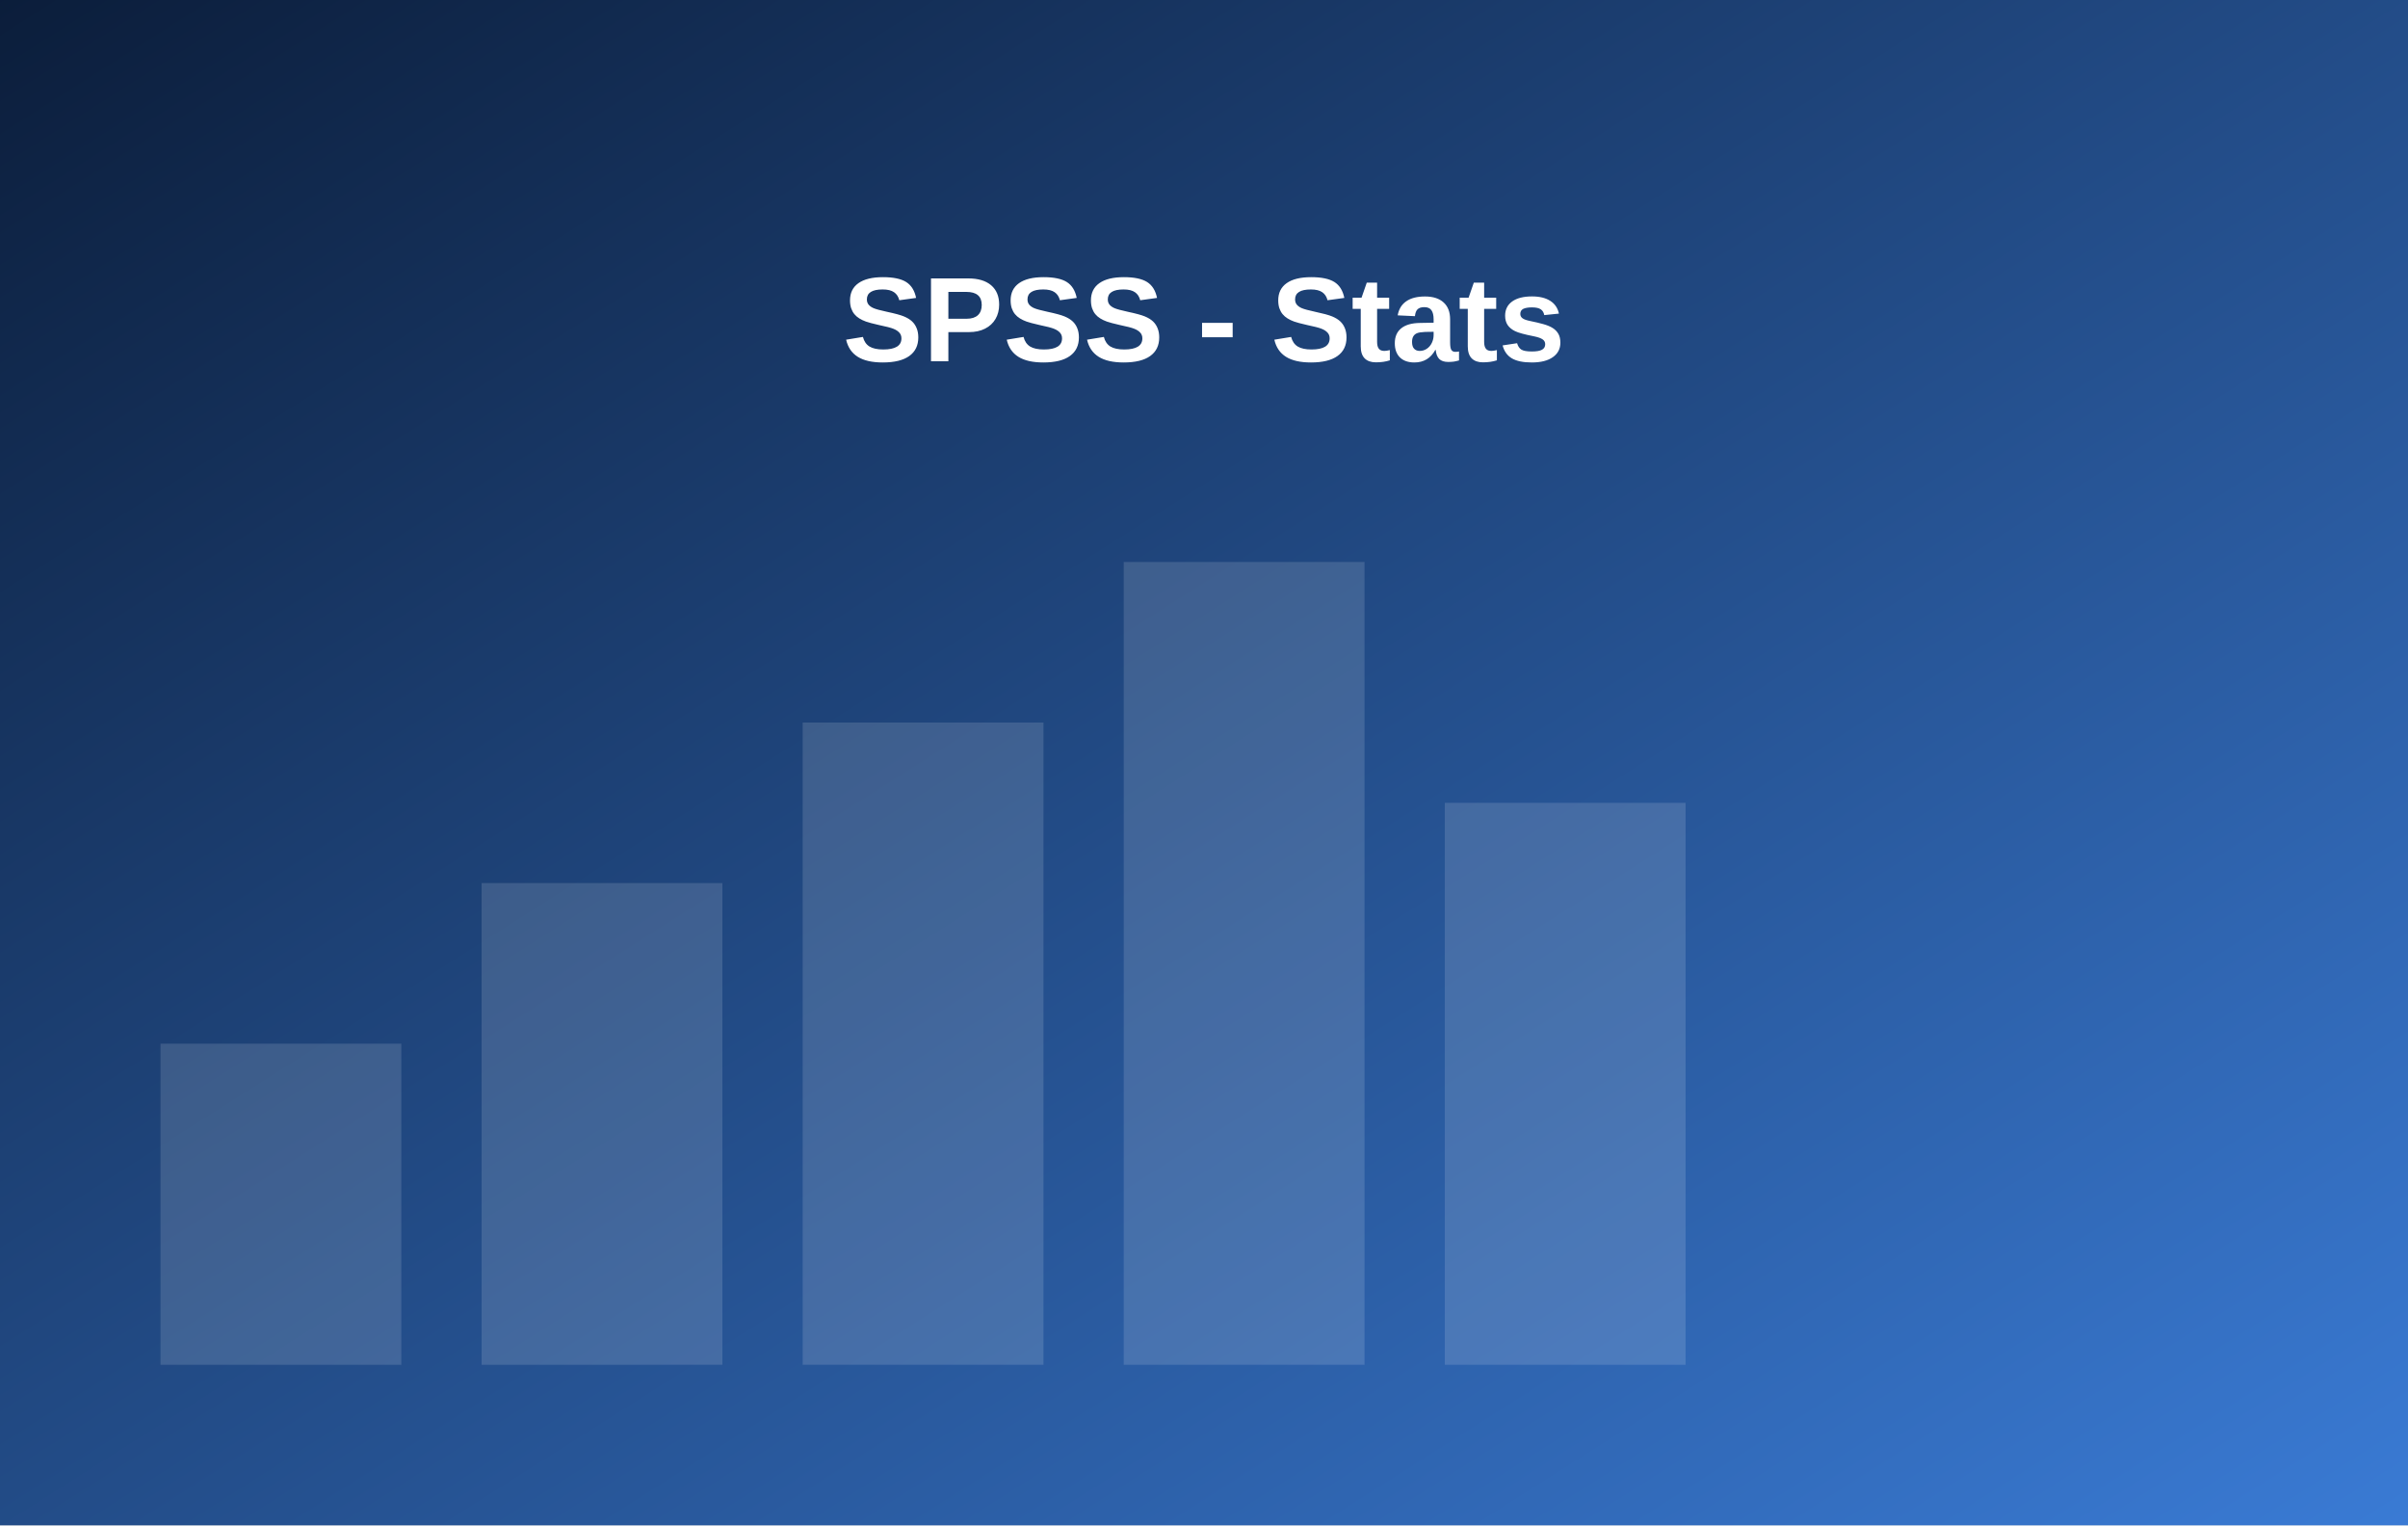
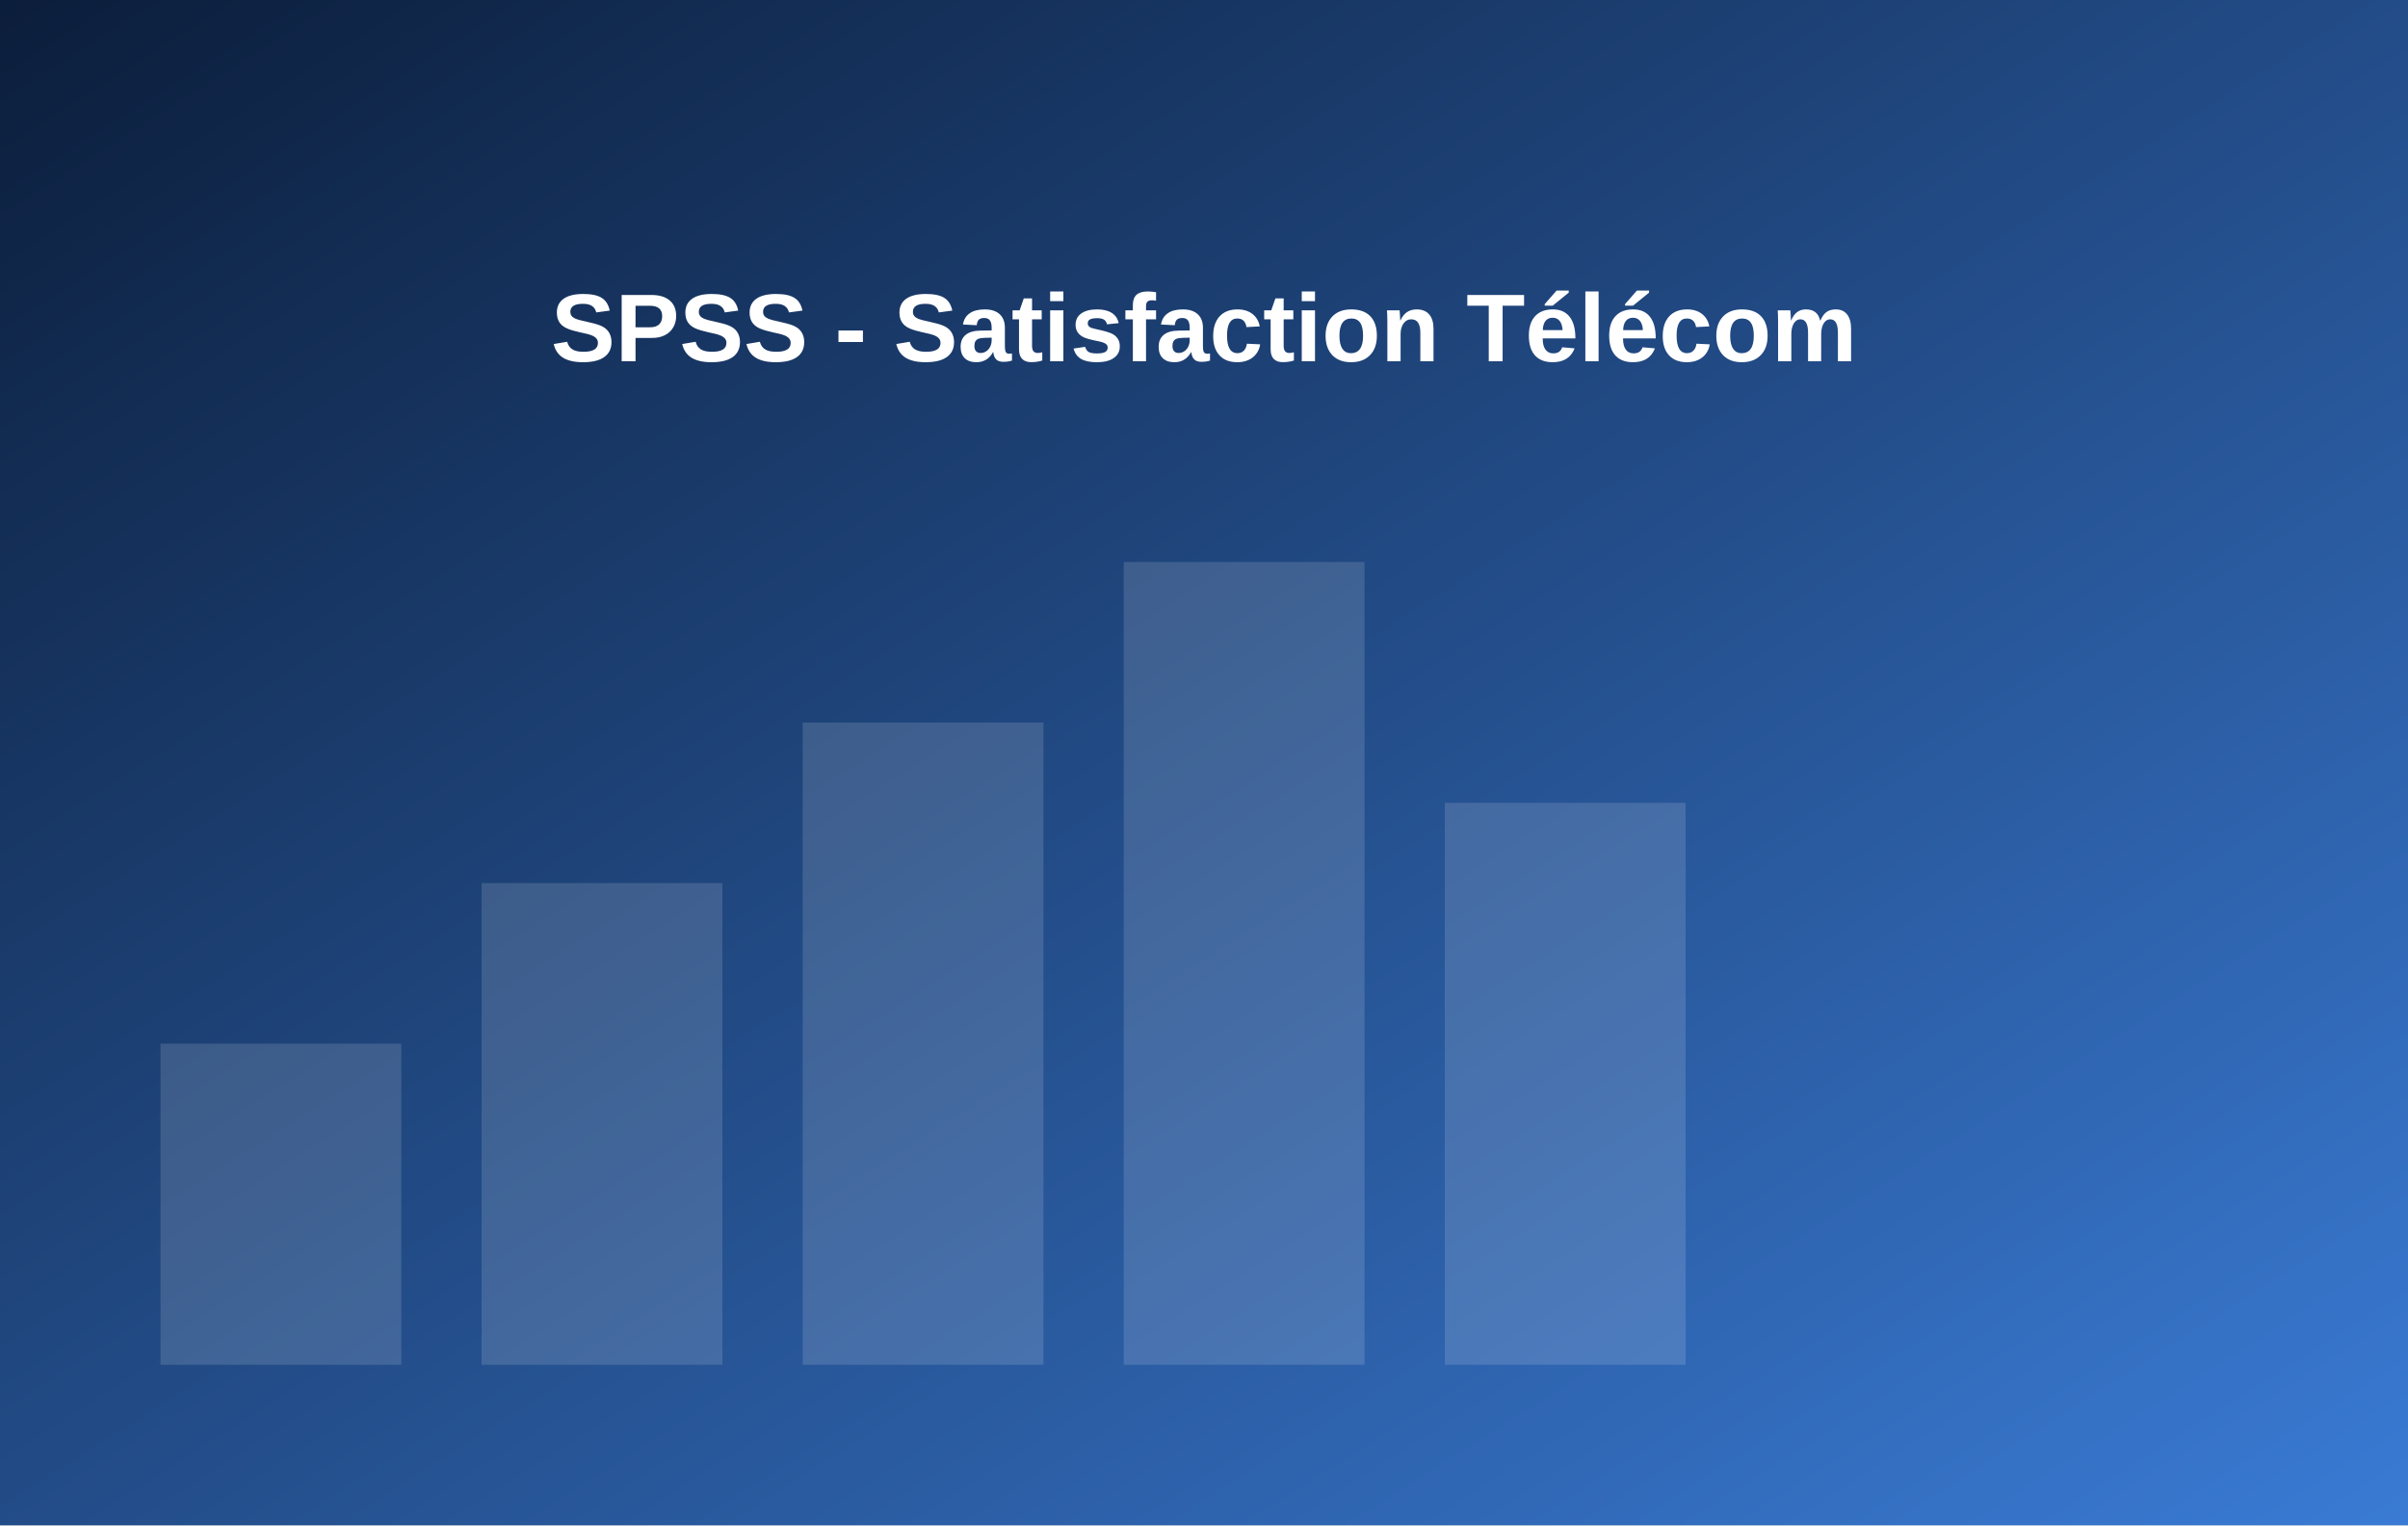
- <svg xmlns="http://www.w3.org/2000/svg" viewBox="0 0 600 380" role="img" aria-label="SPSS - Stats">
+ <svg xmlns="http://www.w3.org/2000/svg" viewBox="0 0 600 380" role="img" aria-label="SPSS - Satisfaction Telecom">
  <defs>
    <linearGradient id="g" x1="0" y1="0" x2="1" y2="1">
      <stop offset="0%" stop-color="#0B1D3A" />
      <stop offset="100%" stop-color="#3A7BD5" />
    </linearGradient>
  </defs>
  <rect width="600" height="380" fill="url(#g)" />
  <g fill="#ffffff" fill-opacity="0.14">
    <rect x="40" y="260" width="60" height="80" />
    <rect x="120" y="220" width="60" height="120" />
    <rect x="200" y="180" width="60" height="160" />
    <rect x="280" y="140" width="60" height="200" />
    <rect x="360" y="200" width="60" height="140" />
  </g>
-   <text x="300" y="90" font-family="Poppins, Arial, sans-serif" font-size="30" font-weight="700" fill="#ffffff" text-anchor="middle">SPSS - Stats</text>
+   <text x="300" y="90" font-family="Poppins, Arial, sans-serif" font-size="24" font-weight="700" fill="#ffffff" text-anchor="middle">SPSS - Satisfaction Télécom</text>
</svg>
